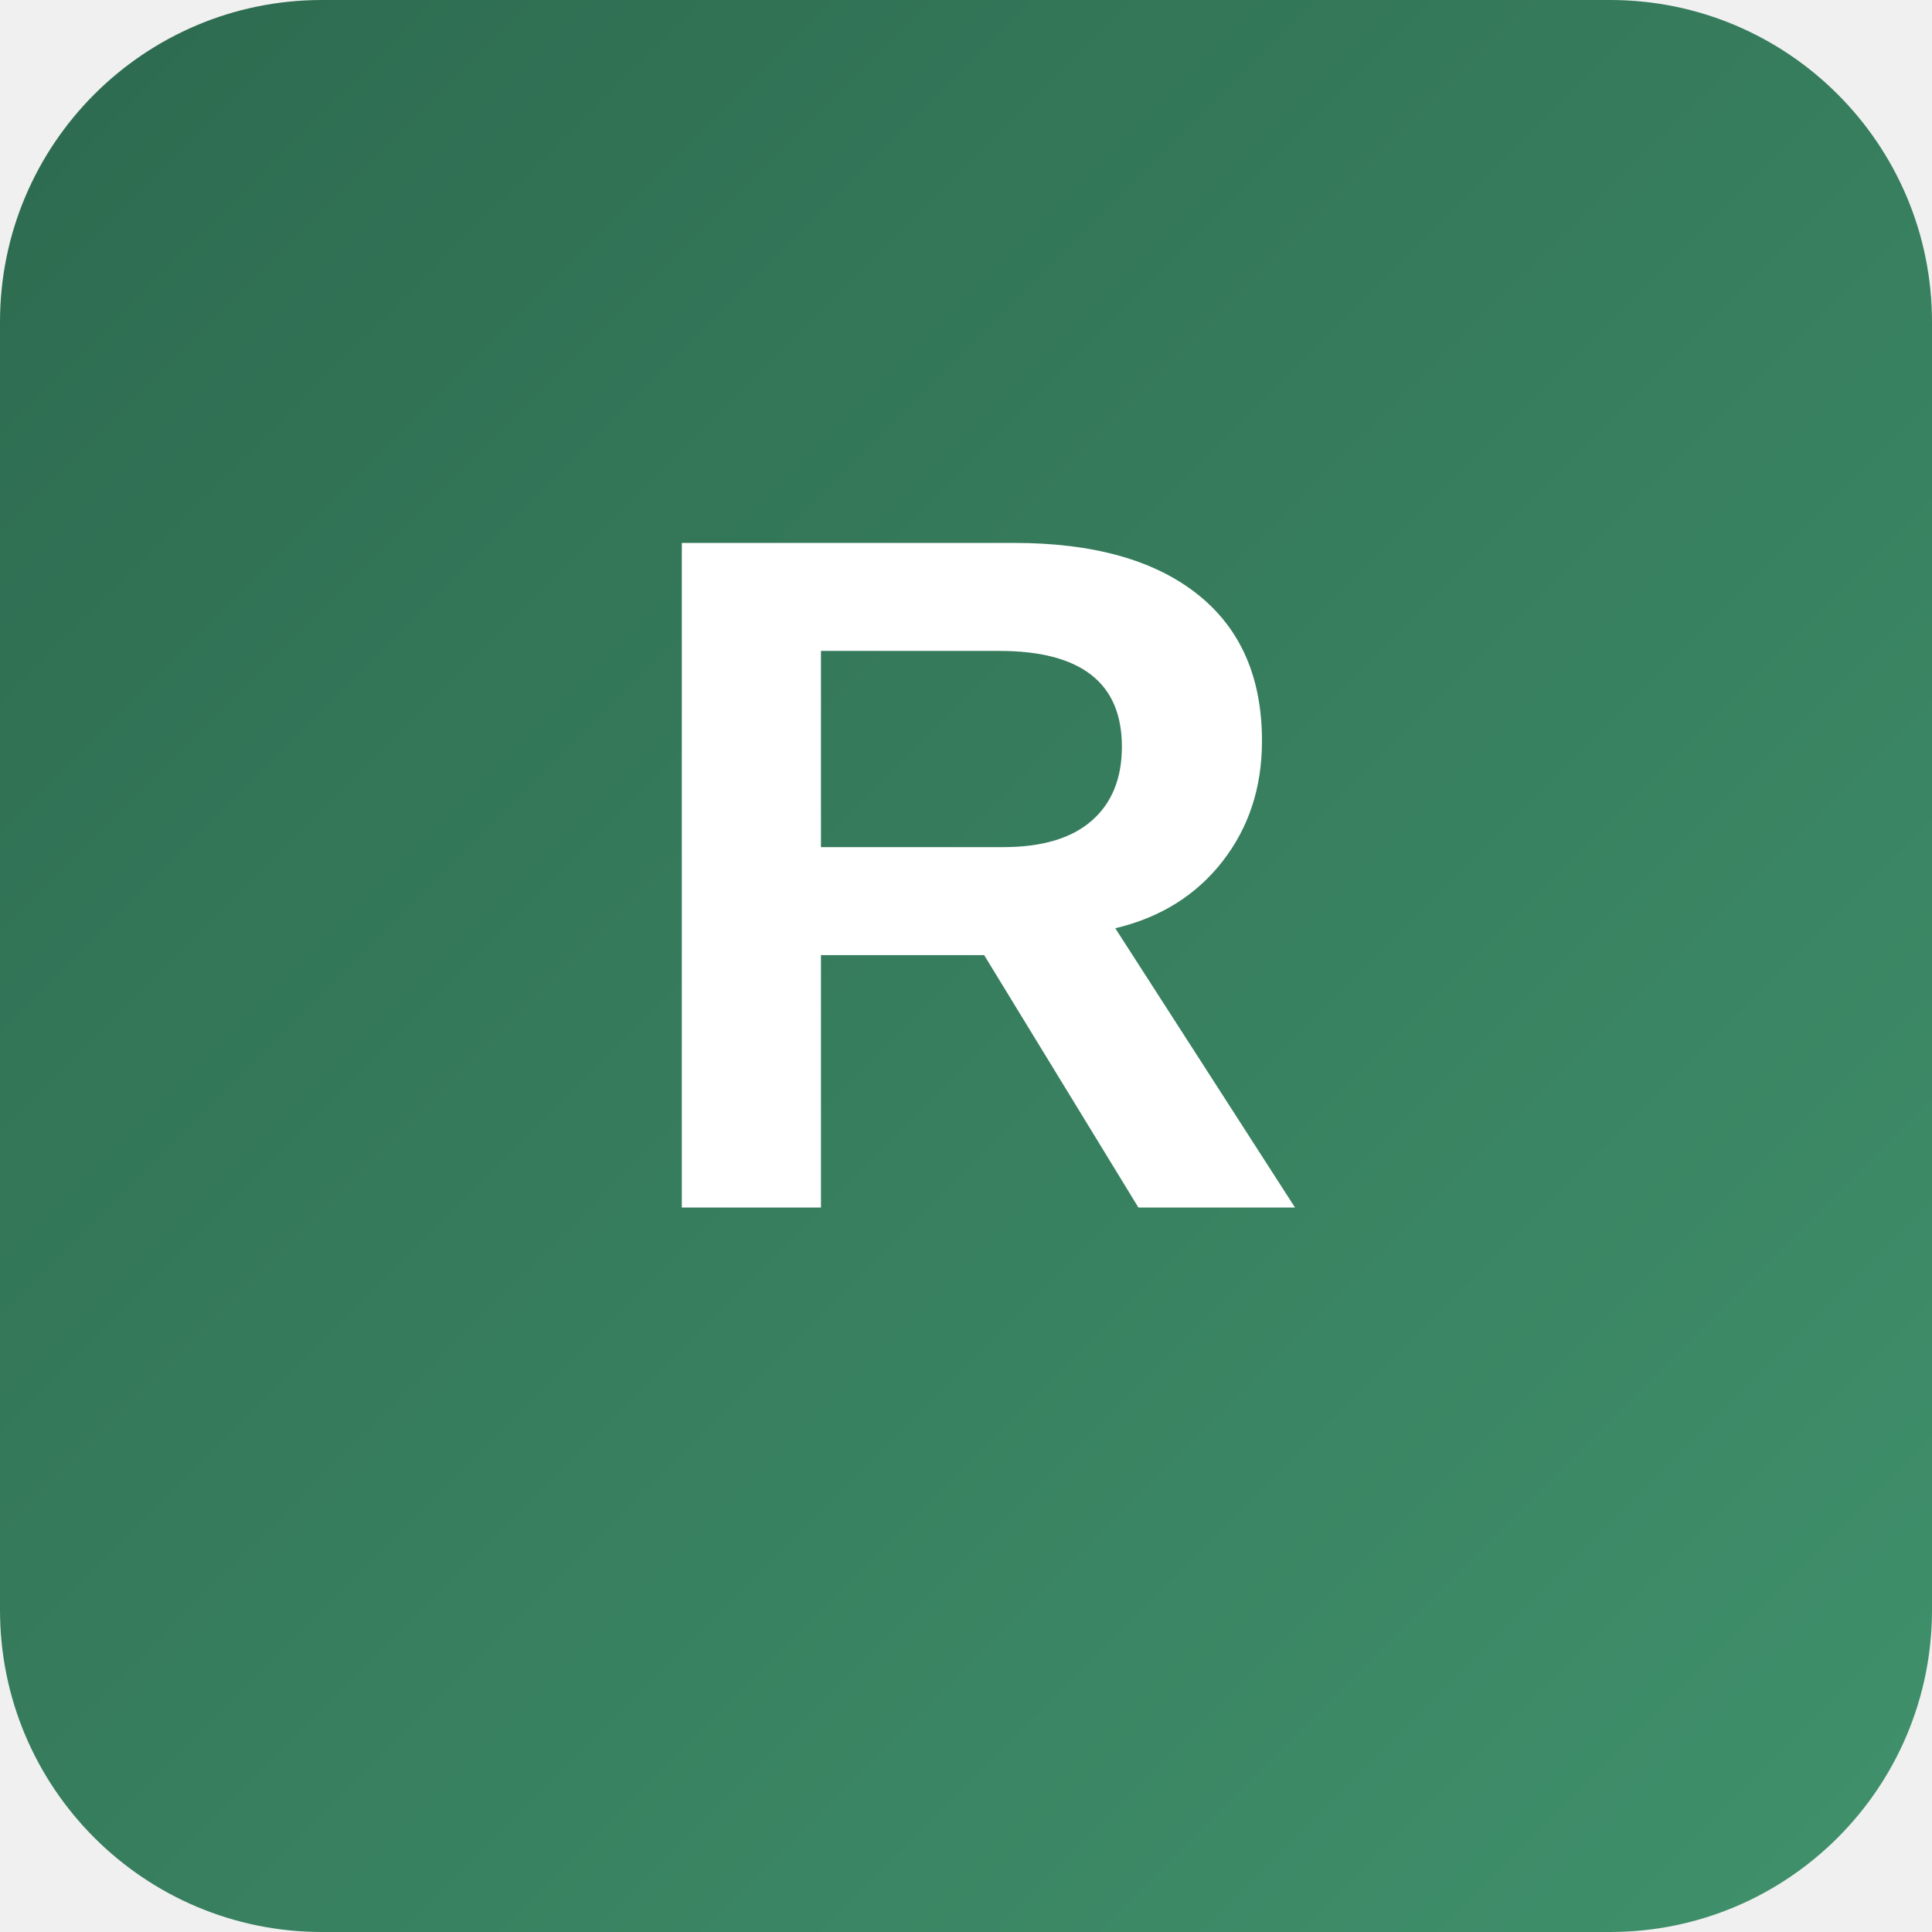
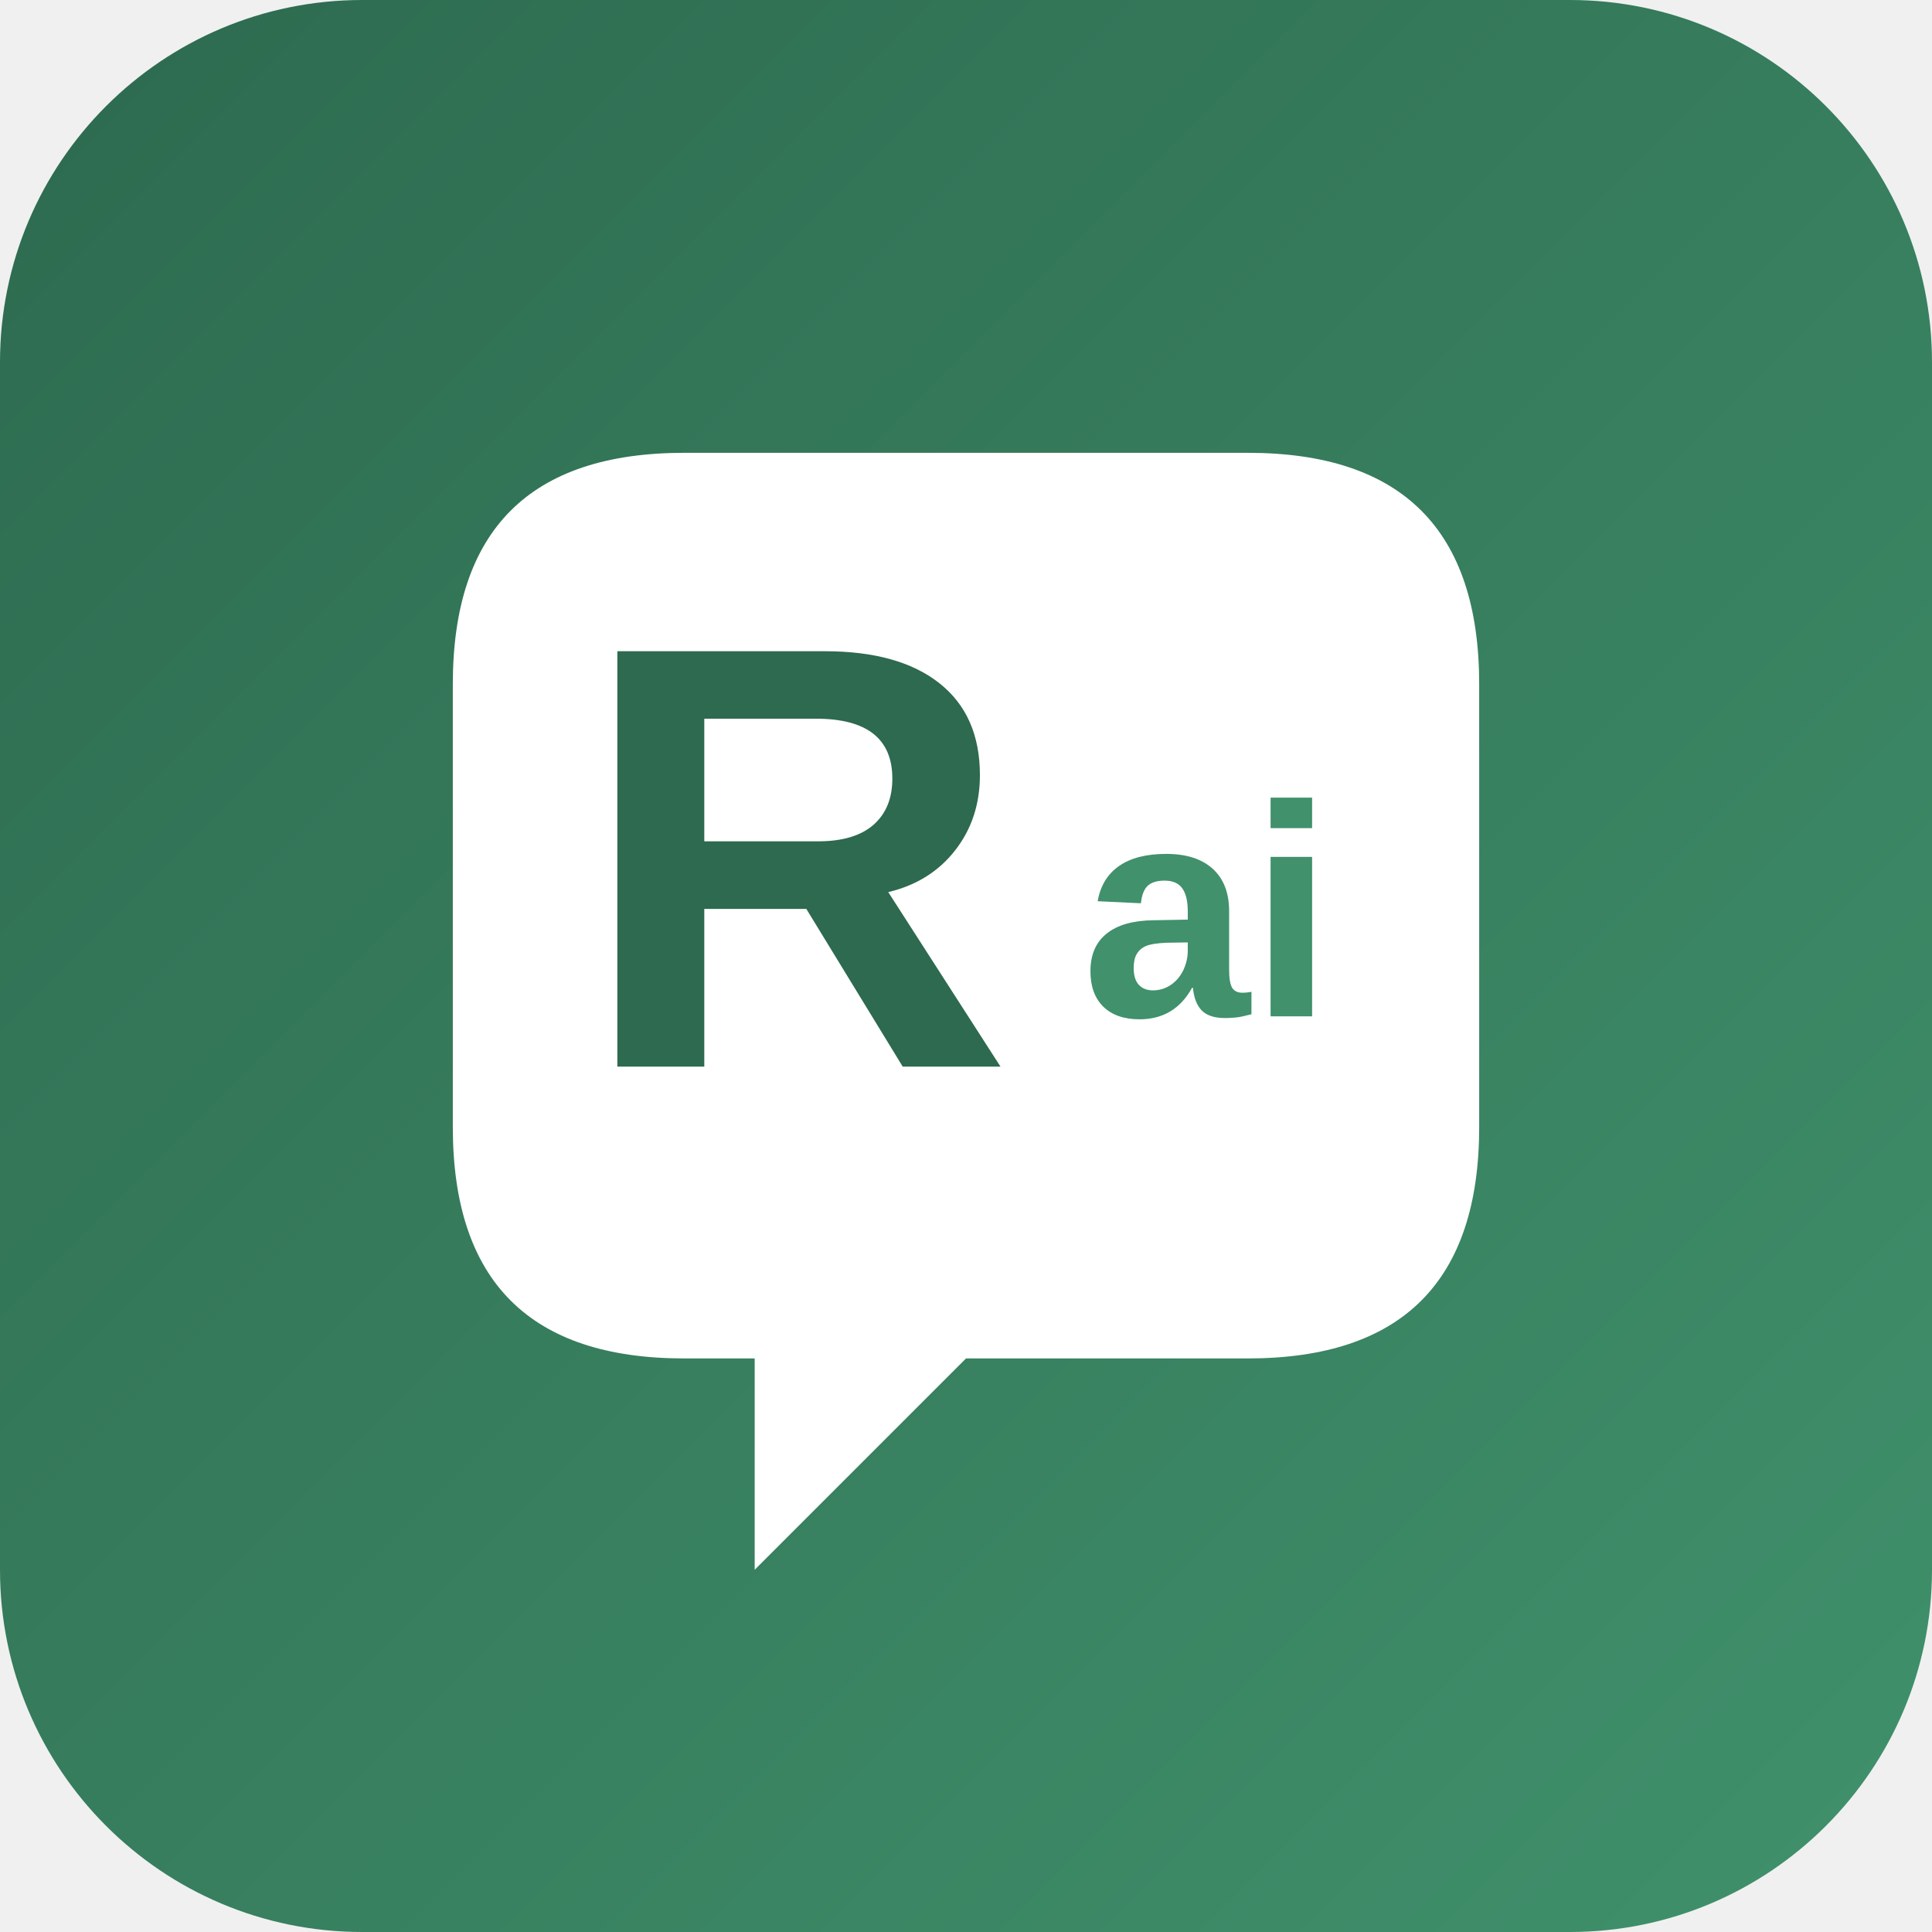
<svg xmlns="http://www.w3.org/2000/svg" width="192" height="192" viewBox="0 0 192 192">
  <defs>
    <linearGradient id="bg" x1="0" y1="0" x2="1" y2="1">
      <stop offset="0%" stop-color="#2d6a4f" />
      <stop offset="100%" stop-color="#40916c" />
    </linearGradient>
  </defs>
-   <rect width="192" height="192" rx="32" fill="url(#bg)" />
-   <text x="96" y="120" font-family="Arial,sans-serif" font-size="96" font-weight="bold" fill="white" text-anchor="middle">R</text>
+   <rect width="192" height="192" rx="36" fill="url(#bg)" />
+   <path d="M45 68 Q45 45 68 45 L124 45 Q147 45 147 68 L147 112 Q147 135 124 135 L96 135 L75 156 L75 135 L68 135 Q45 135 45 112 Z" fill="white" />
+   <text x="79" y="106" font-family="Arial,Helvetica,sans-serif" font-size="60" font-weight="800" fill="#2d6a4f" text-anchor="middle">R</text>
+   <text x="120" y="101" font-family="Arial,Helvetica,sans-serif" font-size="30" font-weight="600" fill="#40916c" text-anchor="middle">ai</text>
</svg>
